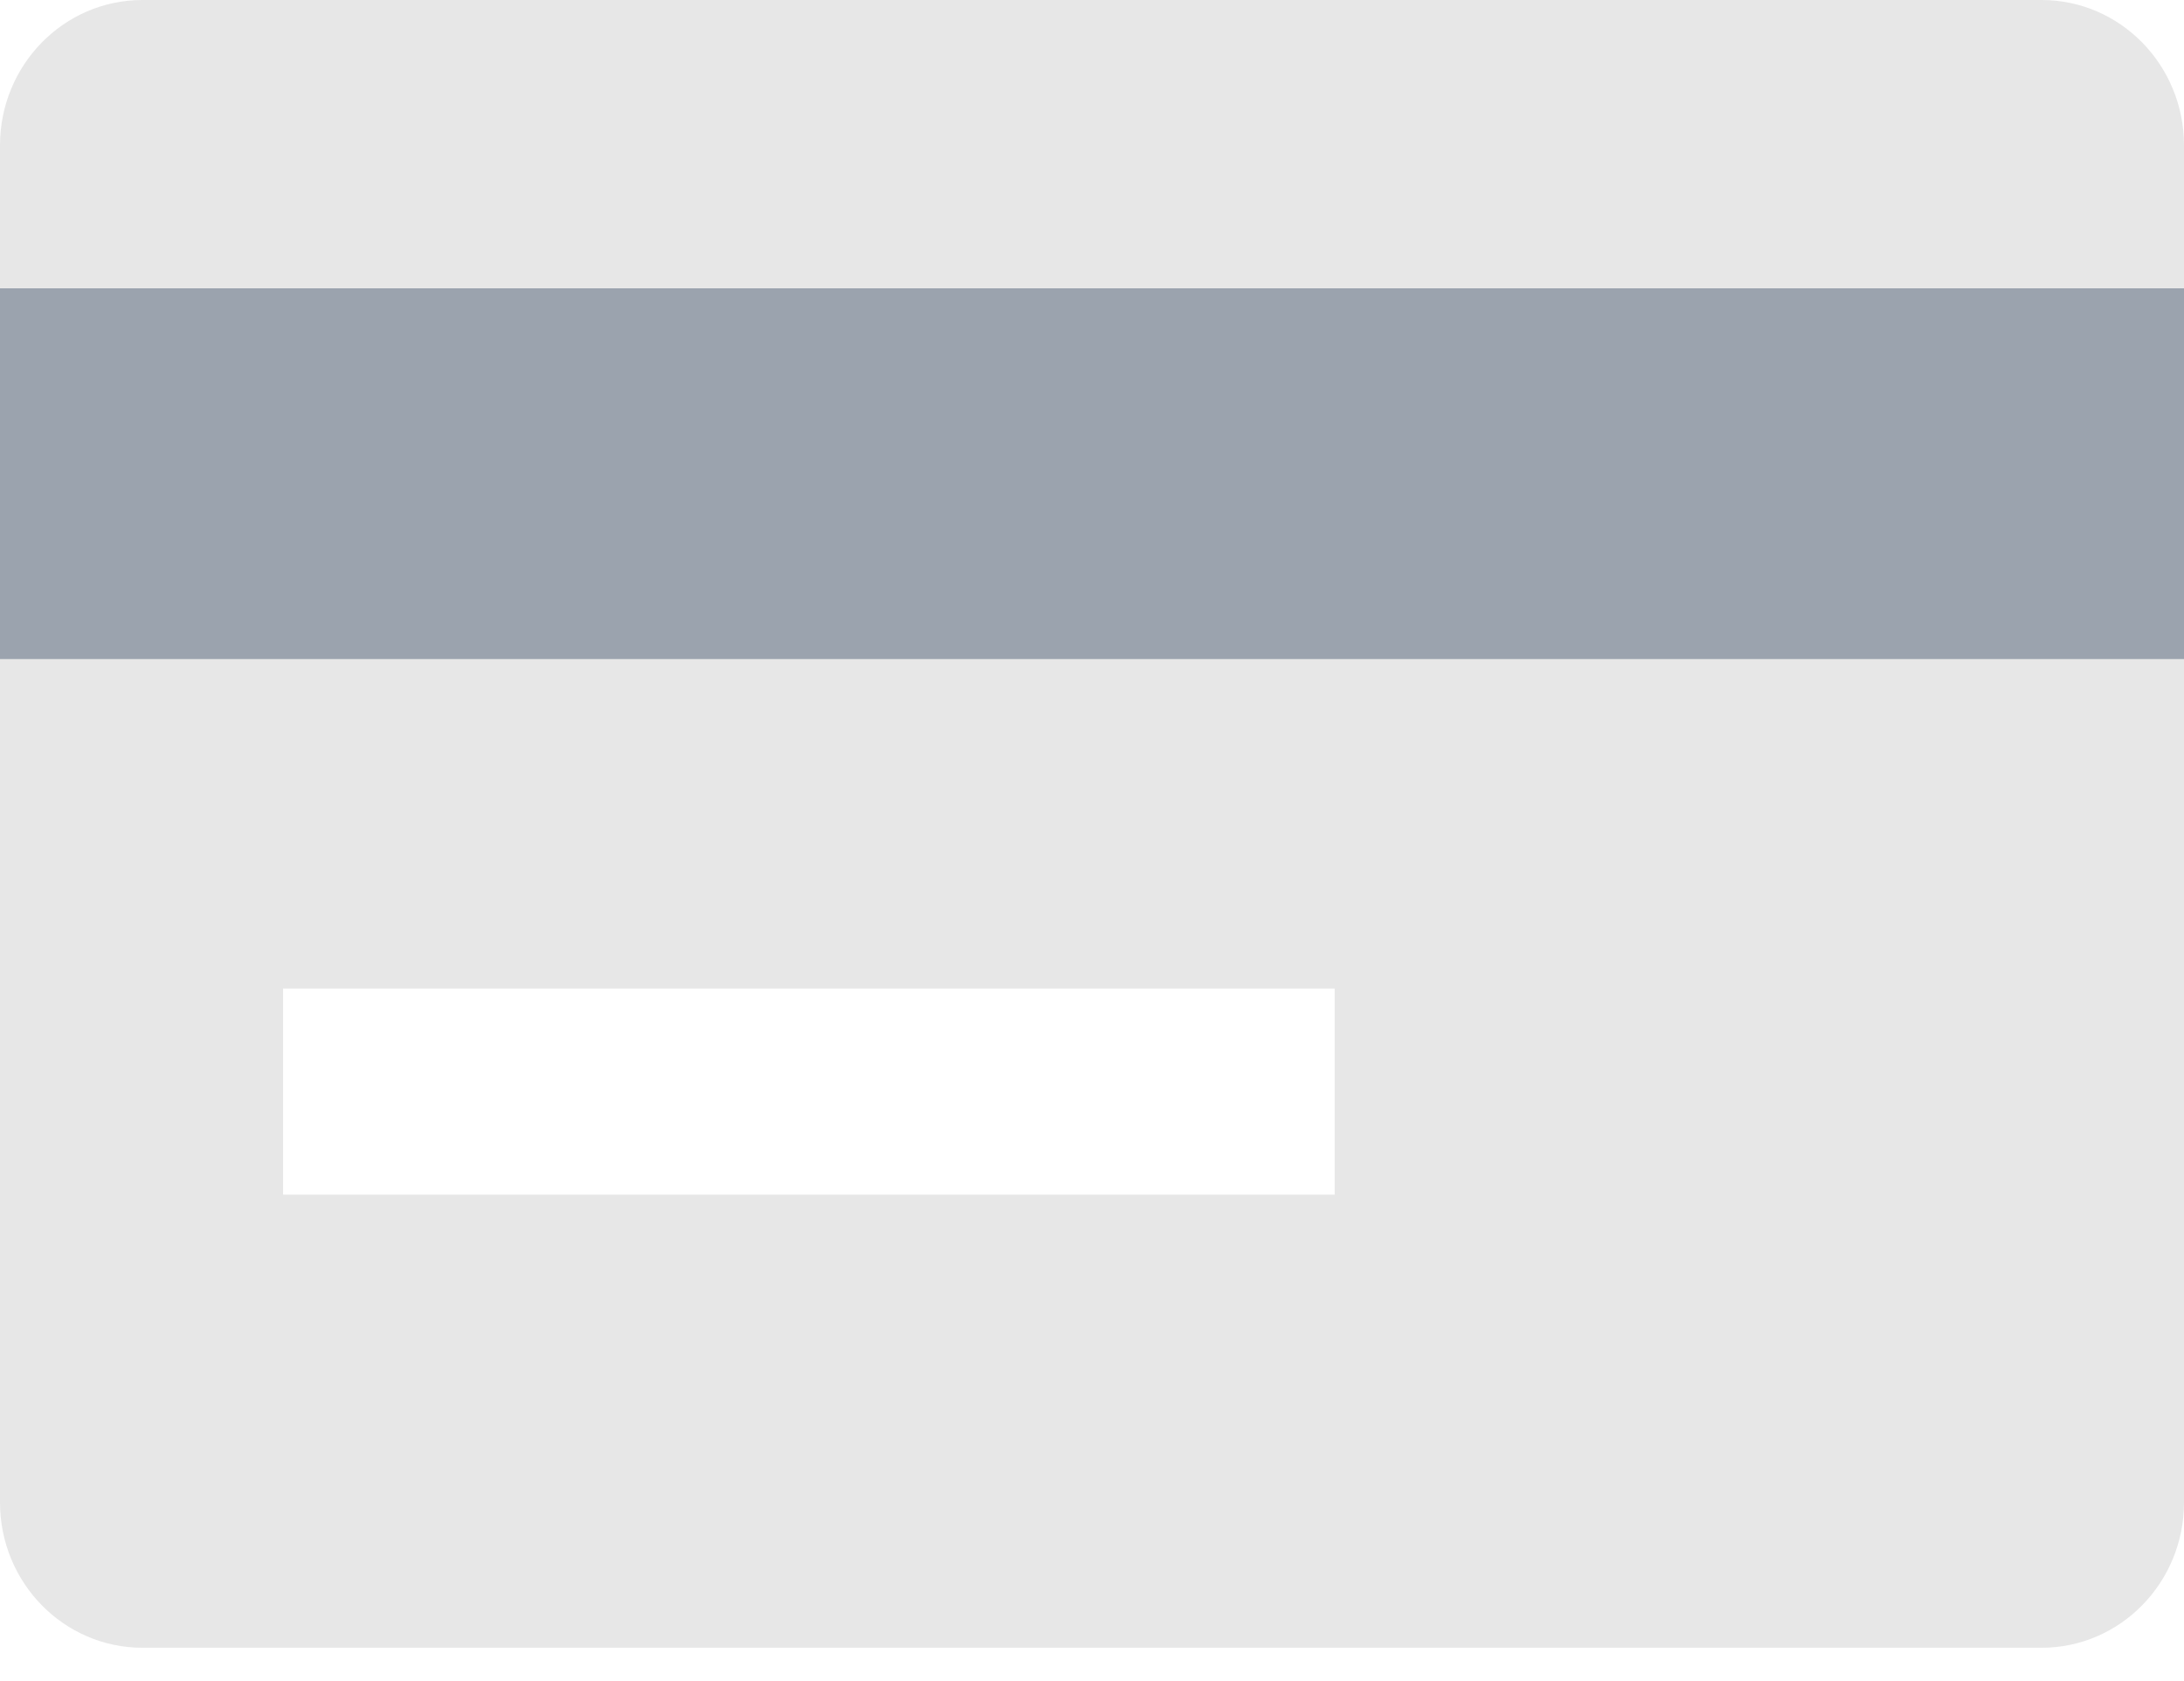
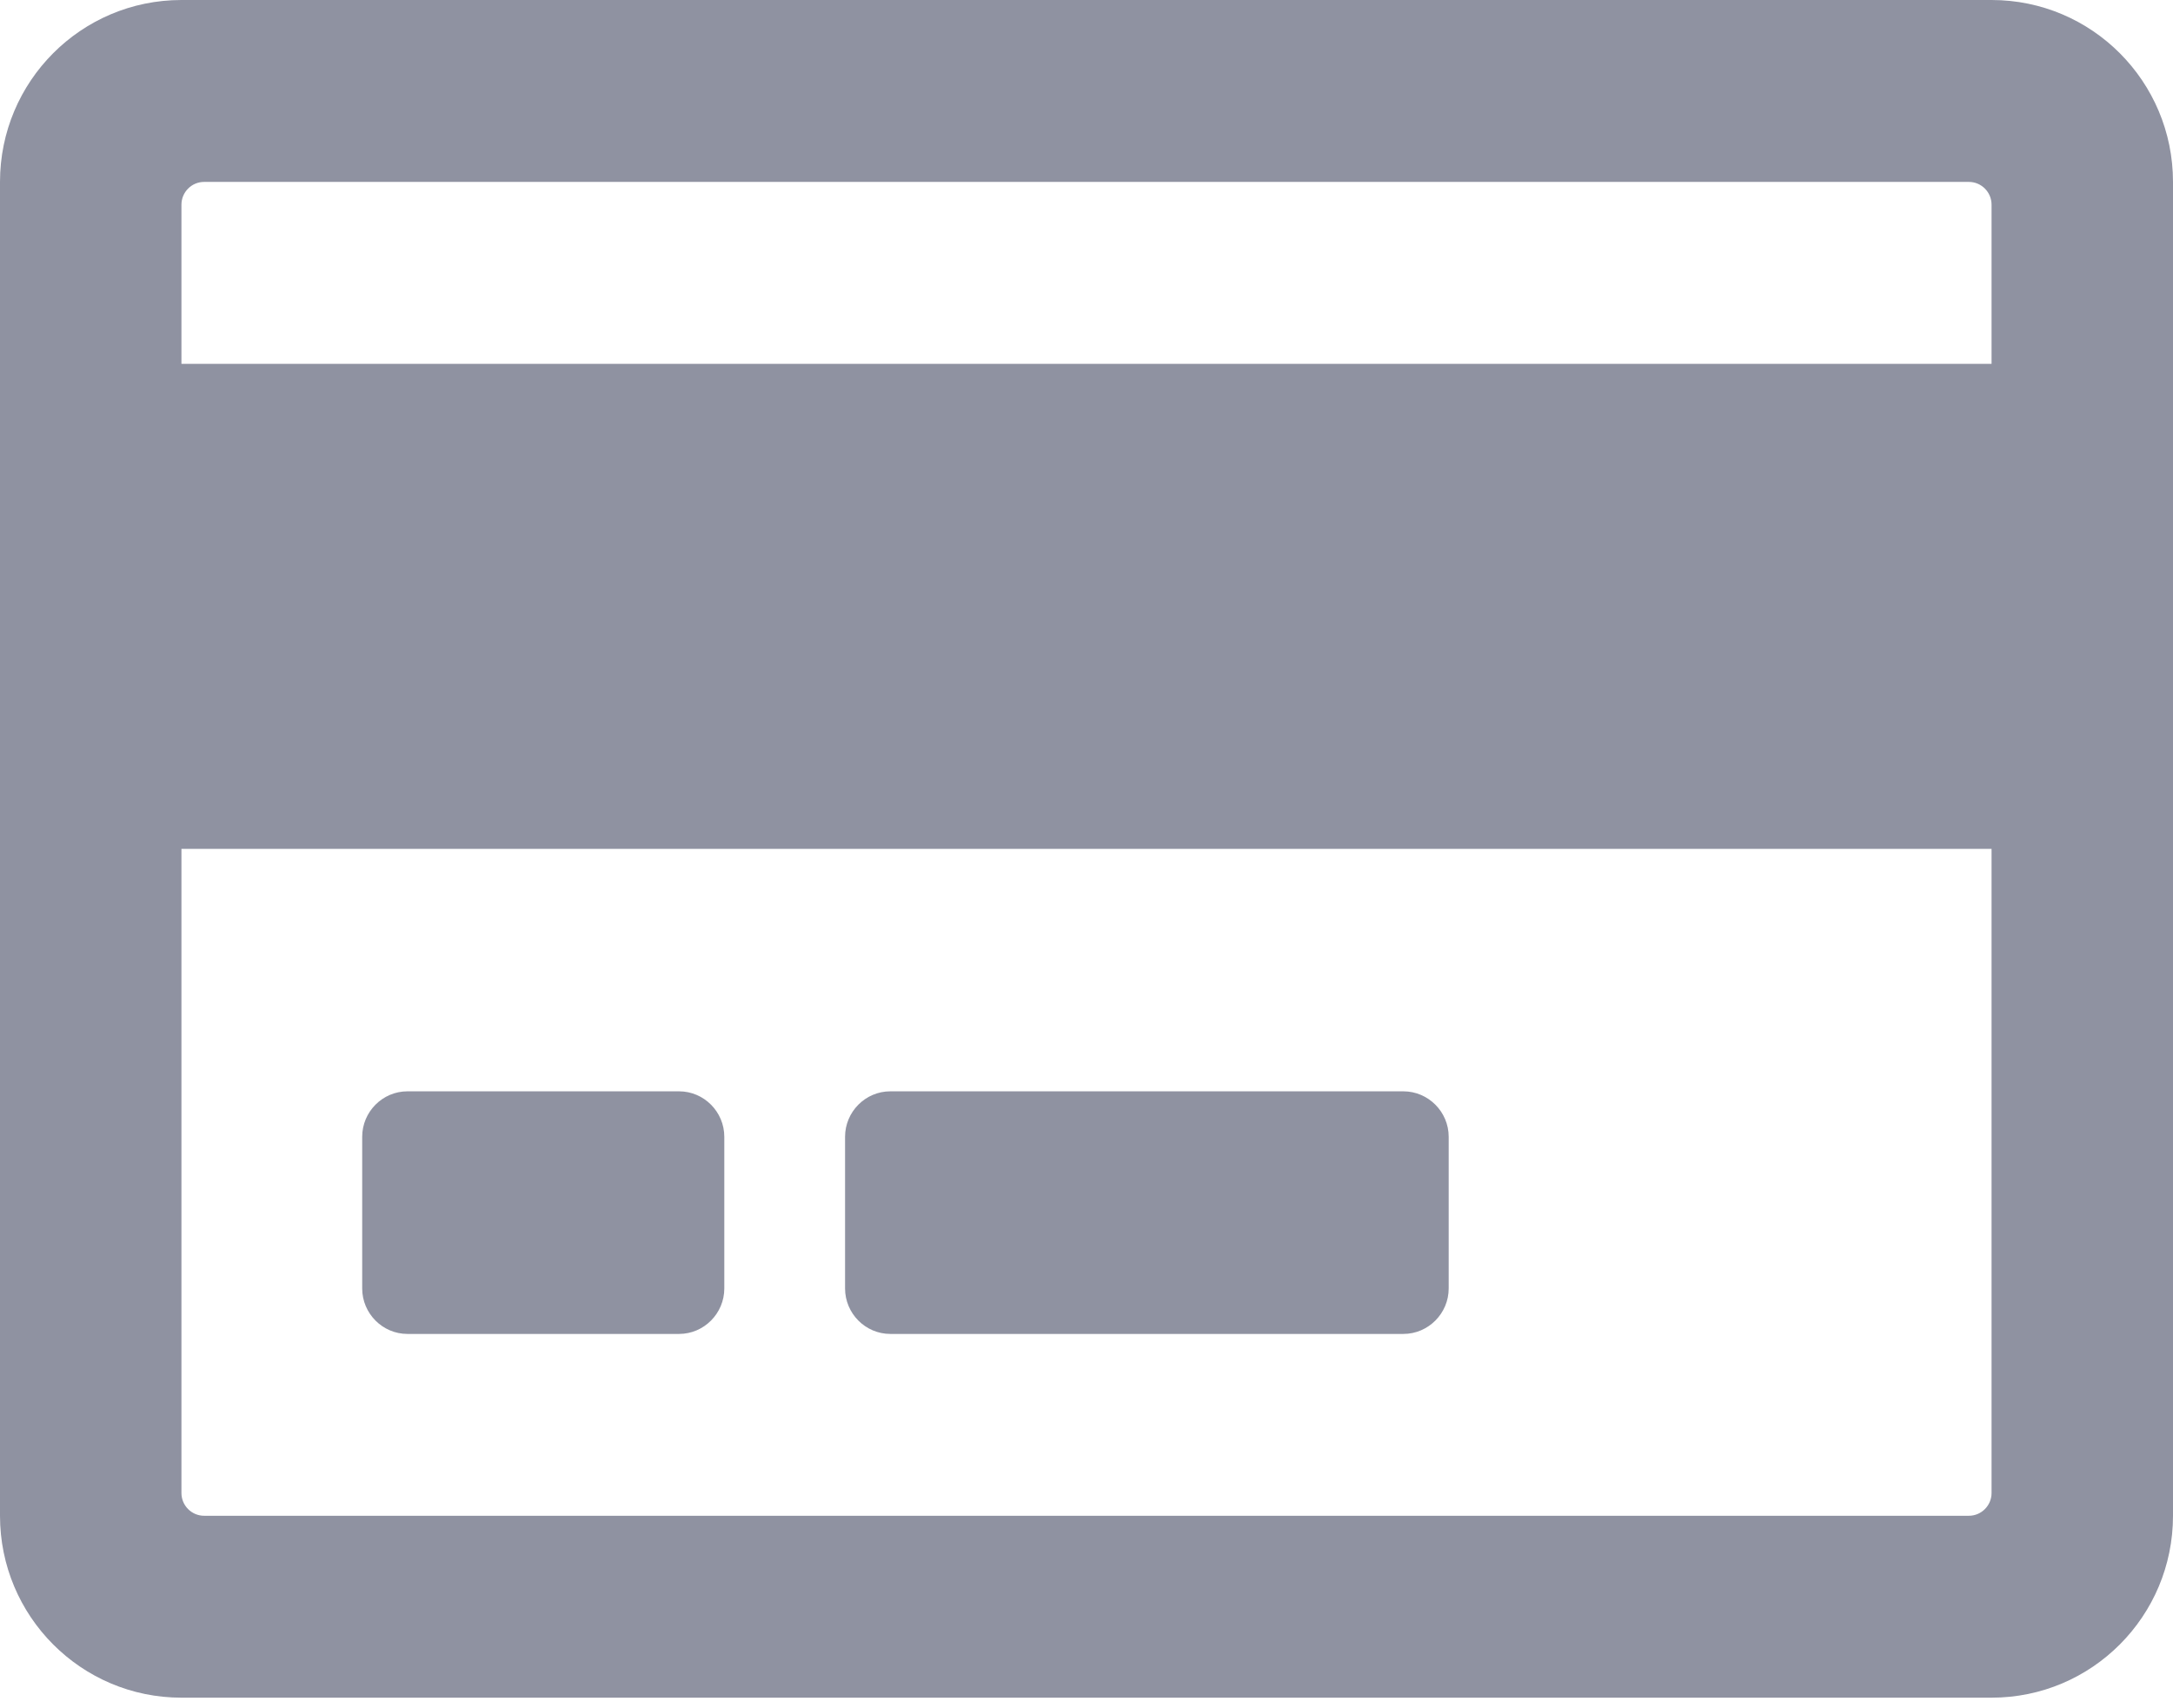
- <svg xmlns="http://www.w3.org/2000/svg" width="26px" height="20px" viewBox="0 0 26 20" version="1.1">
-   <g id="Page-1" stroke="none" stroke-width="1" fill="none" fill-rule="evenodd">
-     <g id="Artboard-Copy-69" transform="translate(-219, -29)">
-       <g id="Tabs/Wallets">
-         <g id="Card" transform="translate(191, 1)">
-           <g id="Icons/Card" transform="translate(28, 28)">
-             <g id="credit-card" transform="translate(-0, 0)">
-               <path d="M24.304,0 C25.241,0 26,0.775 26,1.731 L26,17.883 C26,18.839 25.241,19.614 24.304,19.614 L1.696,19.614 C0.759,19.614 -1.0658141e-14,18.839 -1.0658141e-14,17.883 L-1.0658141e-14,1.731 C-1.0658141e-14,0.775 0.759,0 1.696,0 L24.304,0 Z M15.889,11.768 L3.37,11.768 L3.37,14.22 L15.889,14.22 L15.889,11.768 Z" id="Shape-2" fill="#E7E7E7" />
-               <polygon id="Rectangle-path" fill="#9BA3AE" points="0 3.432 26 3.432 26 7.845 0 7.845" />
-             </g>
-           </g>
-         </g>
-       </g>
-     </g>
-   </g>
+ <svg xmlns="http://www.w3.org/2000/svg" width="28" height="22" viewBox="0 0 28 22" fill="none" version="1.1" id="svg4">
+   <defs id="defs8" />
+   <path d="M25.662 0H2.338C1.045 0 0 1.05 0 2.344V19.531C0 20.825 1.045 21.875 2.338 21.875H25.662C26.955 21.875 28 20.825 28 19.531V2.344C28 1.05 26.955 0 25.662 0ZM2.63 2.344H25.37C25.531 2.344 25.662 2.476 25.662 2.637V4.688H2.338V2.637C2.338 2.476 2.469 2.344 2.63 2.344ZM25.37 19.531H2.63C2.469 19.531 2.338 19.399 2.338 19.238V10.938H25.662V19.238C25.662 19.399 25.531 19.531 25.37 19.531ZM9.333 14.648V16.602C9.333 16.924 9.071 17.188 8.75 17.188H5.25C4.929 17.188 4.667 16.924 4.667 16.602V14.648C4.667 14.326 4.929 14.062 5.25 14.062H8.75C9.071 14.062 9.333 14.326 9.333 14.648ZM18.667 14.648V16.602C18.667 16.924 18.404 17.188 18.083 17.188H11.472C11.151 17.188 10.889 16.924 10.889 16.602V14.648C10.889 14.326 11.151 14.062 11.472 14.062H18.083C18.404 14.062 18.667 14.326 18.667 14.648Z" fill="#8f92a1" id="path2" />
</svg>
